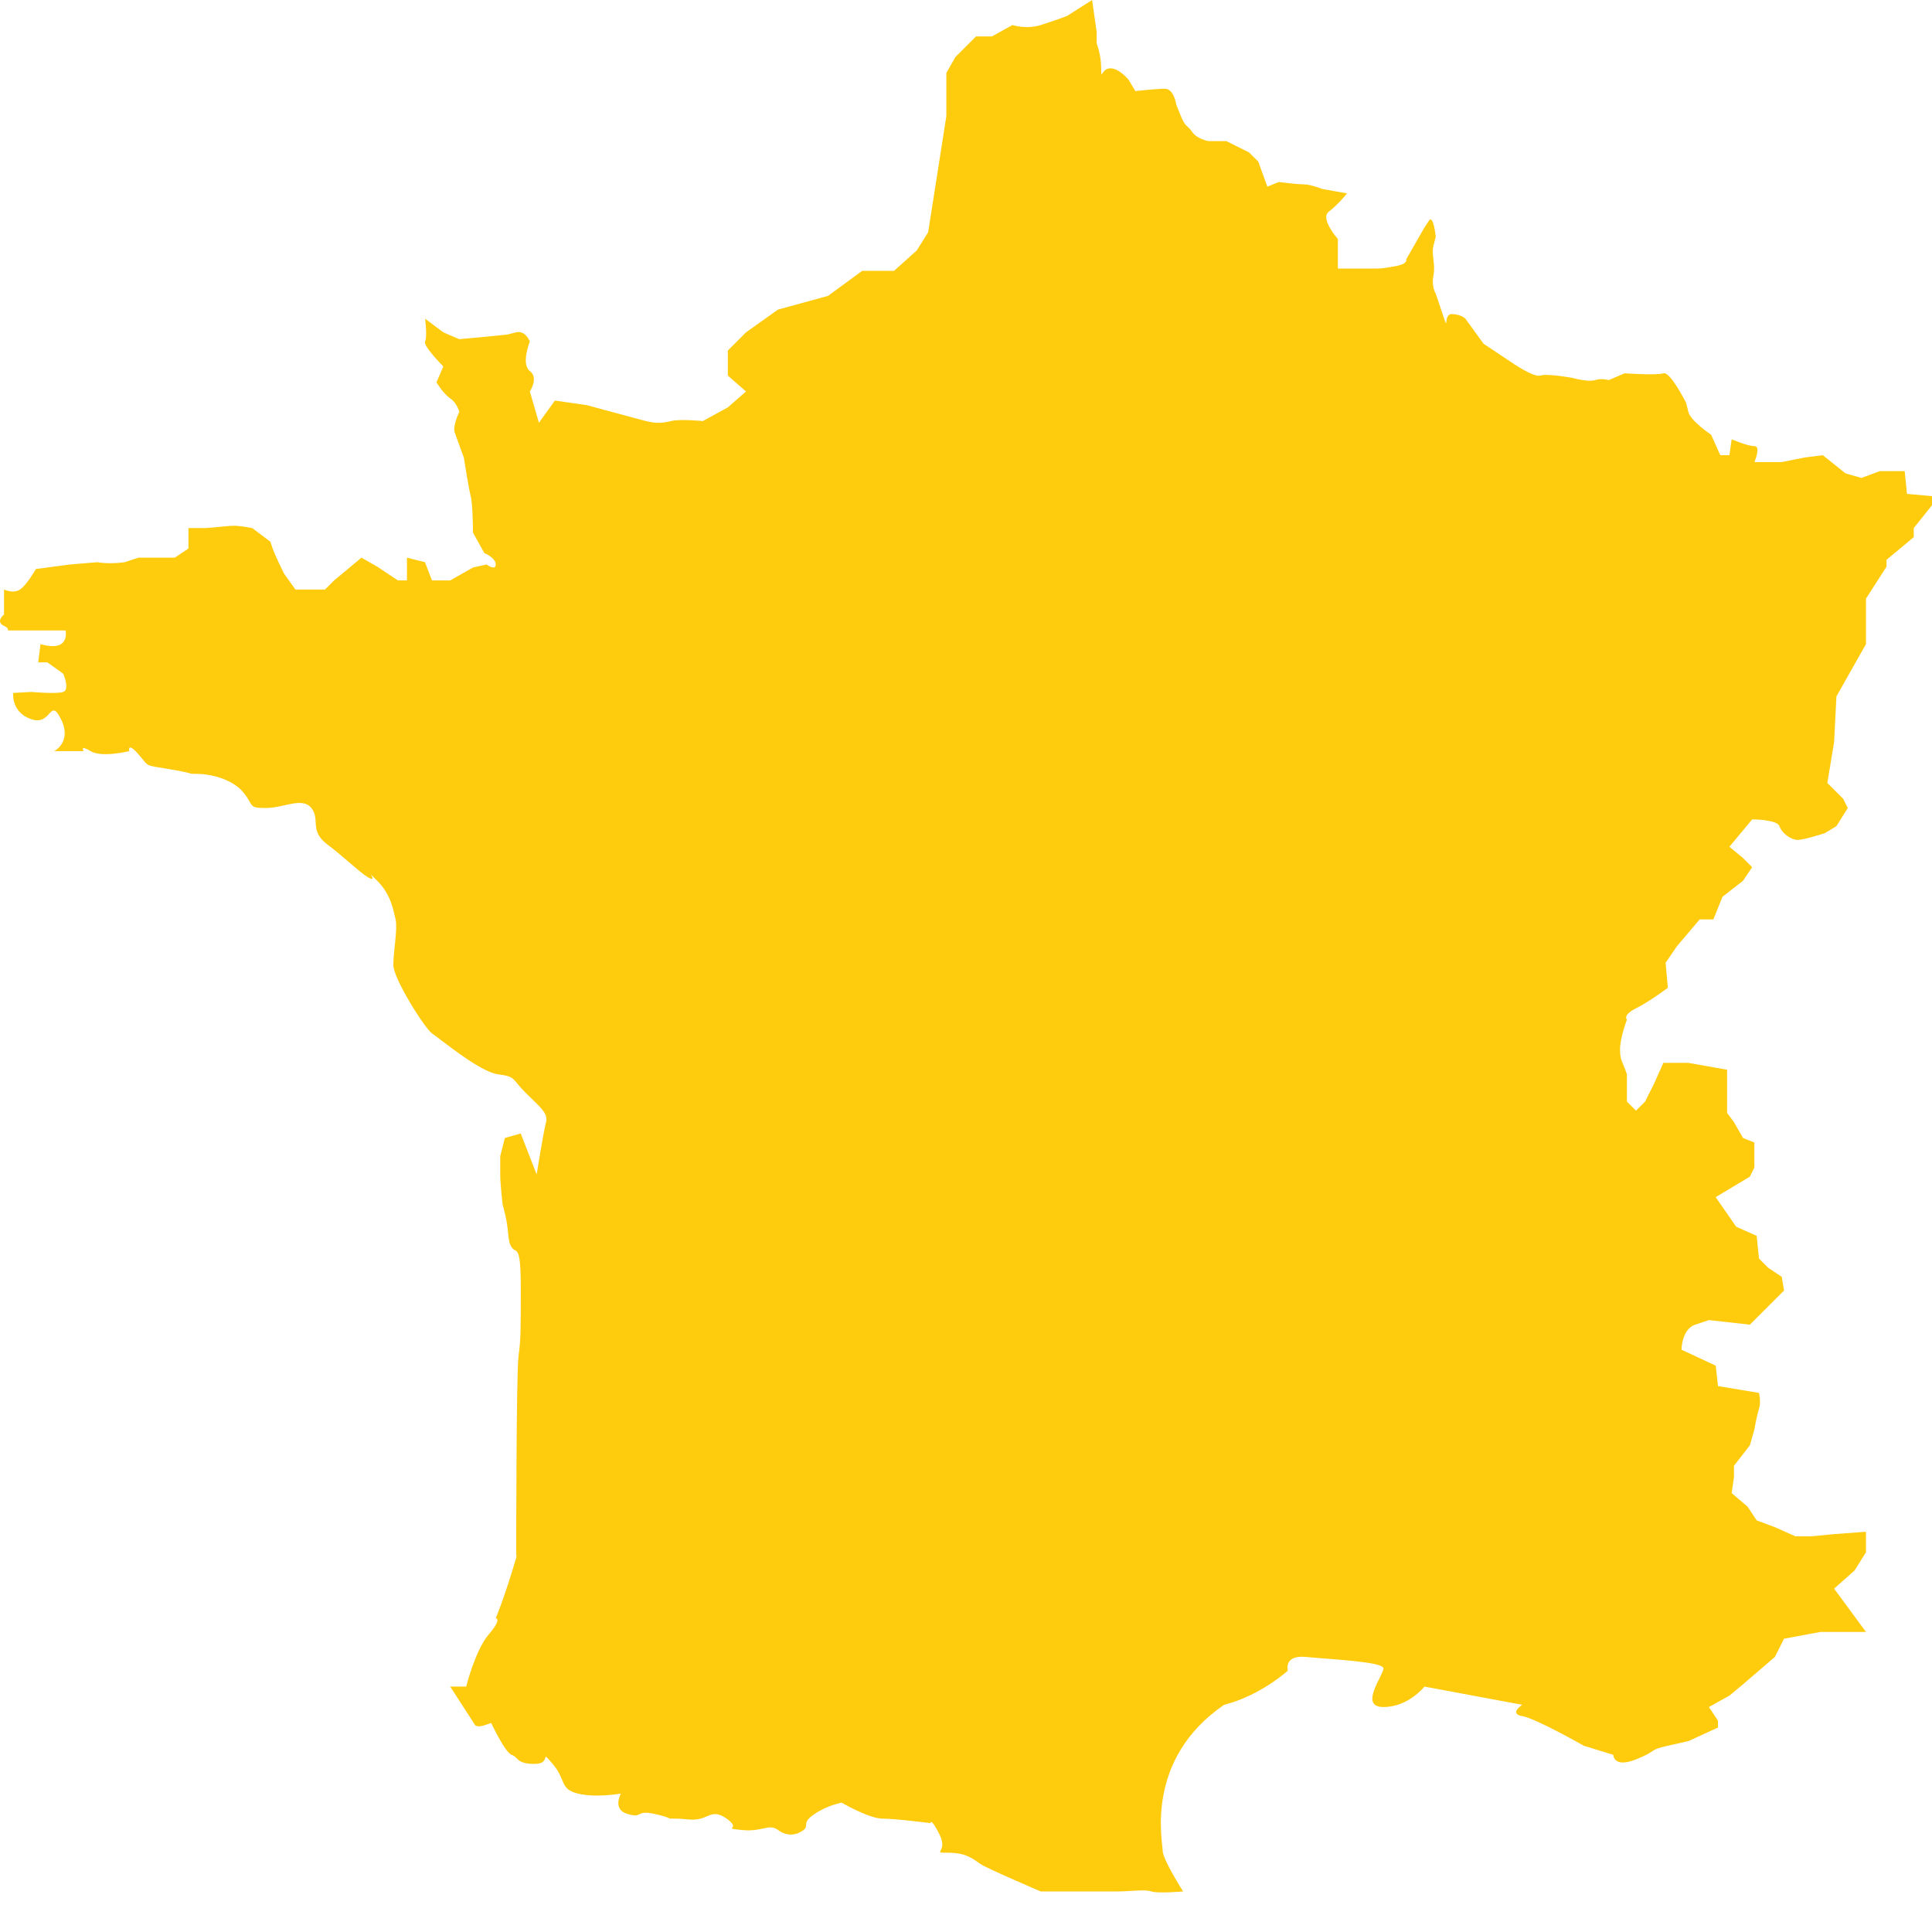
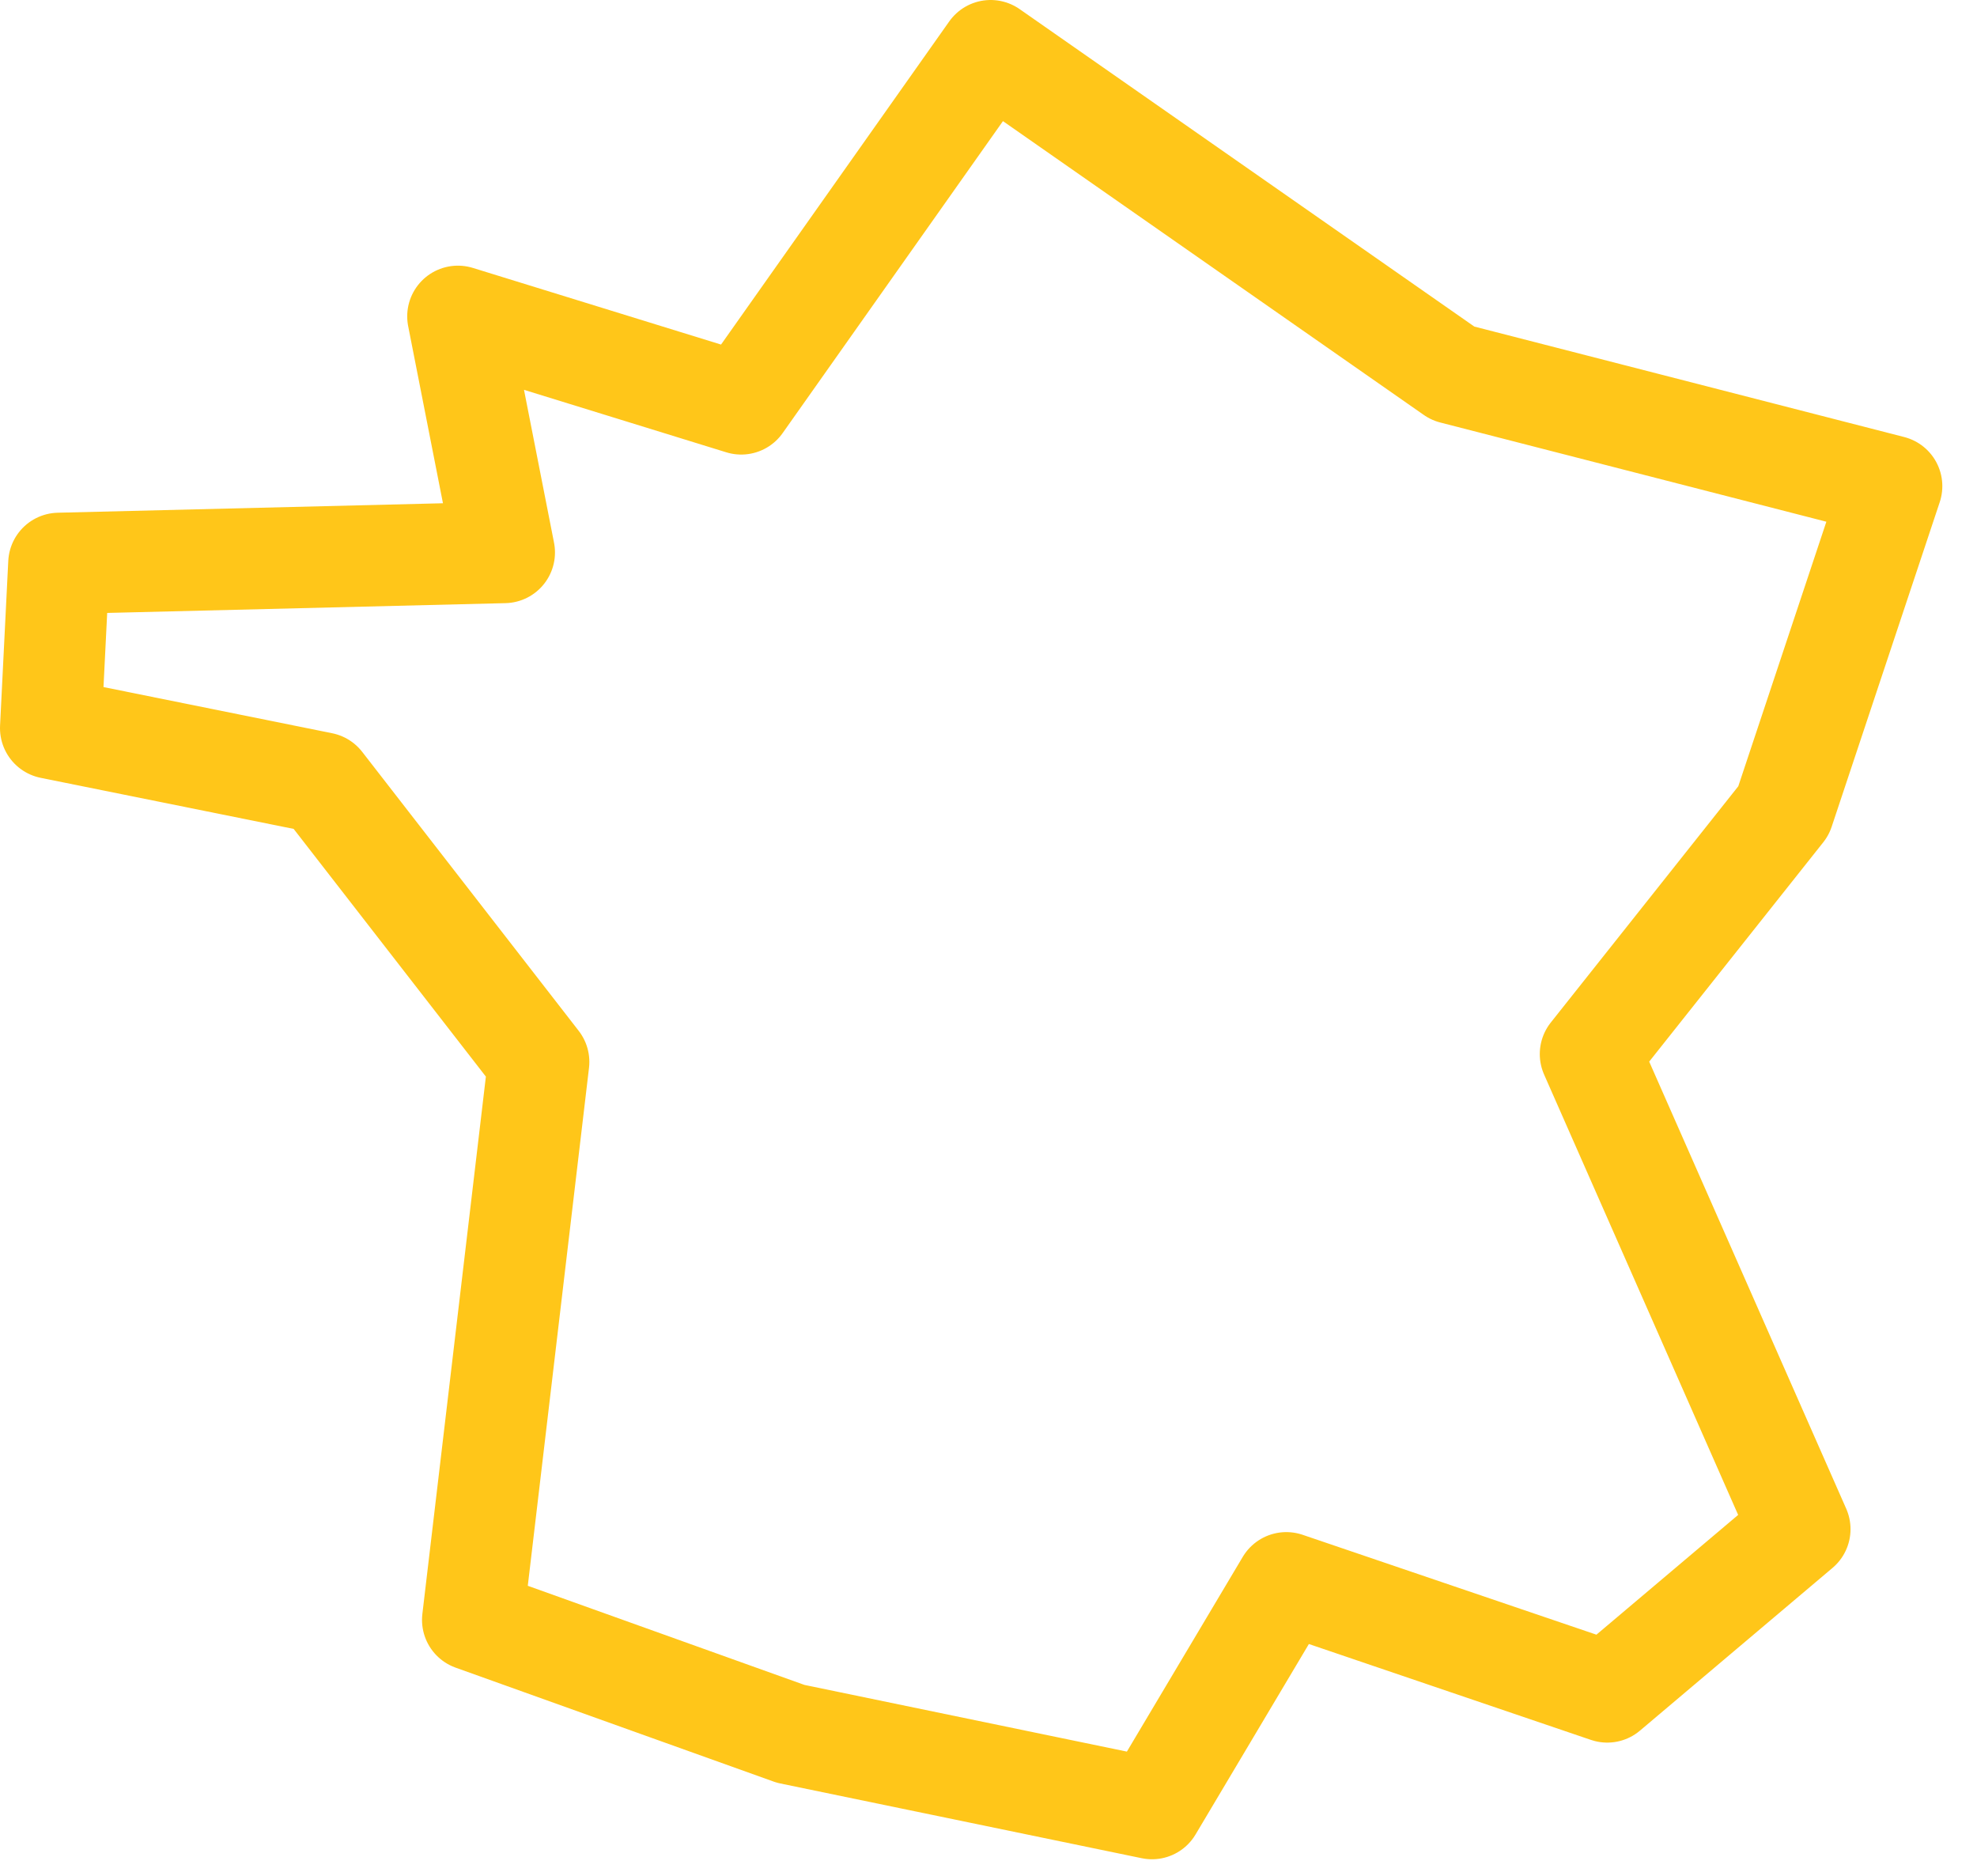
- <svg xmlns="http://www.w3.org/2000/svg" width="36px" height="36px" viewBox="0 0 36 36" version="1.1">
+ <svg xmlns="http://www.w3.org/2000/svg" width="39px" height="37px" viewBox="0 0 39 37" version="1.1">
  <defs />
-   <g id="Page-1" stroke="none" stroke-width="1" fill="none" fill-rule="evenodd">
-     <g id="Desktop-HD" transform="translate(-1073, -1108)" fill="#FFCB0D">
-       <g id="chiffres" transform="translate(739, 1005)">
-         <path d="M354.35,103 L353.883,103.297 C353.883,103.297 353.663,103.382 353.391,103.467 C353.119,103.551 352.865,103.467 352.865,103.467 L352.483,103.679 L352.186,103.679 L351.804,104.061 L351.634,104.358 L351.634,105.163 L351.295,107.327 L351.083,107.666 L350.659,108.047 L350.065,108.047 L349.428,108.514 L348.496,108.769 L347.901,109.193 L347.562,109.532 L347.562,109.998 L347.901,110.295 L347.562,110.591 L347.096,110.846 C347.096,110.846 346.672,110.803 346.503,110.846 C346.333,110.889 346.206,110.889 346.036,110.846 C345.866,110.803 344.933,110.549 344.933,110.549 L344.339,110.464 L344.042,110.878 L343.873,110.295 C343.873,110.295 344.042,110.041 343.873,109.913 C343.703,109.786 343.873,109.362 343.873,109.362 C343.873,109.362 343.788,109.15 343.619,109.192 L343.448,109.235 L343.024,109.277 L342.558,109.32 L342.261,109.193 L341.921,108.938 C341.921,108.938 341.965,109.277 341.921,109.362 C341.88,109.447 342.261,109.828 342.261,109.828 L342.133,110.125 C342.133,110.125 342.261,110.337 342.388,110.422 C342.516,110.507 342.559,110.676 342.559,110.676 C342.559,110.676 342.431,110.931 342.473,111.058 C342.516,111.185 342.643,111.525 342.643,111.525 C342.643,111.525 342.728,112.075 342.771,112.246 C342.813,112.416 342.813,112.924 342.813,112.924 L343.025,113.306 C343.025,113.306 343.237,113.391 343.237,113.518 C343.237,113.645 343.067,113.518 343.067,113.518 L342.813,113.575 L342.389,113.815 L342.049,113.815 L341.919,113.476 L341.583,113.391 L341.583,113.815 L341.414,113.815 L341.031,113.56 L340.736,113.391 L340.226,113.815 L340.056,113.985 L339.887,113.985 L339.505,113.985 L339.292,113.687 C339.292,113.687 339.123,113.348 339.081,113.221 L339.038,113.094 L338.699,112.839 C338.699,112.839 338.487,112.797 338.36,112.797 C338.232,112.797 337.936,112.839 337.808,112.839 L337.511,112.839 L337.511,113.221 L337.257,113.391 L336.961,113.391 L336.579,113.391 L336.323,113.476 C336.027,113.518 335.815,113.476 335.815,113.476 L335.306,113.518 L334.669,113.603 C334.669,113.603 334.5,113.9 334.372,113.985 C334.245,114.069 334.075,113.985 334.075,113.985 L334.075,114.451 C334.075,114.451 333.906,114.579 334.075,114.663 C334.246,114.748 334.033,114.748 334.246,114.748 L335.221,114.748 C335.221,114.748 335.264,114.918 335.137,115.002 C335.01,115.087 334.755,115.002 334.755,115.002 L334.712,115.342 L334.882,115.342 L335.179,115.554 C335.179,115.554 335.306,115.85 335.179,115.893 C335.052,115.936 334.585,115.893 334.585,115.893 L334.246,115.912 C334.246,115.912 334.203,116.275 334.585,116.402 C334.967,116.53 334.925,115.978 335.137,116.402 C335.348,116.826 335.009,116.996 335.009,116.996 L335.56,116.996 C335.56,116.996 335.476,116.868 335.687,116.996 C335.899,117.124 336.408,116.996 336.408,116.996 C336.408,116.996 336.366,116.812 336.578,117.053 C336.79,117.293 336.662,117.251 337.172,117.335 C337.681,117.42 337.469,117.42 337.681,117.42 C337.893,117.42 338.317,117.505 338.529,117.759 C338.741,118.014 338.614,118.056 338.952,118.056 C339.292,118.056 339.631,117.844 339.802,118.056 C339.971,118.268 339.758,118.48 340.098,118.734 C340.438,118.988 340.776,119.328 340.905,119.371 C341.03,119.413 340.776,119.159 341.03,119.413 C341.287,119.668 341.329,119.961 341.371,120.132 C341.413,120.304 341.329,120.729 341.329,120.982 C341.329,121.237 341.921,122.17 342.049,122.255 C342.176,122.339 342.94,122.976 343.279,123.018 C343.619,123.061 343.534,123.103 343.788,123.357 C344.042,123.612 344.222,123.739 344.175,123.909 C344.128,124.079 344,124.884 344,124.884 L343.703,124.121 L343.407,124.205 L343.321,124.545 L343.321,124.883 C343.321,125.054 343.364,125.435 343.364,125.435 C343.364,125.435 343.321,125.265 343.407,125.605 C343.492,125.945 343.449,126.114 343.534,126.242 C343.619,126.369 343.704,126.157 343.704,127.006 C343.704,127.853 343.704,127.938 343.661,128.277 C343.619,128.616 343.619,132.009 343.619,132.009 C343.619,132.009 343.704,131.754 343.534,132.306 C343.364,132.858 343.237,133.154 343.237,133.154 C343.237,133.154 343.365,133.154 343.11,133.451 C342.855,133.748 342.687,134.427 342.687,134.427 L342.389,134.427 L342.855,135.148 C342.855,135.148 342.899,135.191 343.026,135.148 L343.153,135.105 C343.153,135.105 343.408,135.655 343.535,135.699 C343.662,135.742 343.62,135.868 343.958,135.868 C344.298,135.868 344.043,135.571 344.298,135.868 C344.553,136.166 344.425,136.336 344.765,136.42 C345.103,136.505 345.57,136.42 345.57,136.42 C345.57,136.42 345.4,136.718 345.698,136.802 C345.994,136.888 345.825,136.718 346.207,136.802 C346.588,136.888 346.376,136.888 346.588,136.888 C346.8,136.888 346.885,136.93 347.054,136.888 C347.225,136.844 347.31,136.713 347.564,136.905 C347.818,137.099 347.436,137.056 347.818,137.099 C348.201,137.142 348.328,136.972 348.497,137.099 C348.667,137.225 348.836,137.197 348.964,137.107 C349.091,137.013 348.922,136.972 349.176,136.802 C349.43,136.632 349.684,136.59 349.684,136.59 C349.684,136.59 350.193,136.888 350.448,136.888 C350.702,136.888 351.337,136.972 351.337,136.972 C351.337,136.972 351.337,136.846 351.508,137.185 C351.677,137.523 351.337,137.523 351.677,137.523 C352.017,137.523 352.144,137.65 352.271,137.734 C352.399,137.82 353.392,138.244 353.392,138.244 L354.35,138.244 L354.817,138.244 C355.071,138.244 355.325,138.201 355.453,138.244 C355.581,138.286 356.046,138.244 356.046,138.244 C356.046,138.244 355.664,137.65 355.664,137.48 C355.664,137.311 355.325,135.783 356.81,134.766 C357.488,134.596 357.997,134.13 357.997,134.13 C357.997,134.13 357.912,133.833 358.337,133.875 C358.761,133.918 359.779,133.96 359.779,134.089 C359.779,134.215 359.312,134.808 359.779,134.808 C360.245,134.808 360.542,134.427 360.542,134.427 L362.364,134.766 C362.364,134.766 362.111,134.935 362.364,134.977 C362.62,135.02 363.51,135.529 363.51,135.529 L364.061,135.699 C364.061,135.699 364.061,135.953 364.486,135.783 C364.91,135.614 364.698,135.614 365.079,135.529 L365.461,135.443 L366.012,135.19 L366.012,135.063 L365.843,134.808 L366.225,134.596 L366.479,134.384 L367.073,133.874 L367.243,133.535 L367.921,133.409 L368.77,133.409 L368.176,132.602 L368.558,132.263 L368.77,131.924 L368.77,131.542 L368.176,131.586 L367.751,131.627 L367.455,131.627 L367.073,131.457 L366.733,131.33 L366.564,131.075 L366.267,130.821 L366.31,130.525 L366.31,130.313 L366.607,129.93 L366.691,129.633 C366.691,129.633 366.734,129.379 366.776,129.251 C366.819,129.125 366.776,128.955 366.776,128.955 L366.012,128.828 L365.97,128.447 L365.333,128.15 C365.333,128.15 365.333,127.768 365.588,127.683 L365.843,127.598 L366.606,127.683 L367.243,127.046 L367.2,126.792 L366.946,126.622 L366.776,126.452 L366.733,126.028 L366.351,125.858 L365.969,125.307 L366.606,124.925 L366.69,124.756 L366.69,124.459 L366.69,124.289 L366.478,124.204 L366.309,123.908 L366.182,123.737 L366.182,123.187 L366.182,122.933 L365.461,122.805 L364.994,122.805 L364.824,123.187 L364.654,123.526 L364.484,123.695 L364.315,123.526 L364.315,123.187 L364.315,123.018 C364.23,122.764 364.187,122.764 364.187,122.551 C364.187,122.339 364.315,122 364.315,122 C364.315,122 364.23,121.915 364.484,121.789 C364.739,121.661 365.078,121.406 365.078,121.406 L365.036,120.94 L365.247,120.632 L365.671,120.132 L365.926,120.132 L366.096,119.71 L366.477,119.413 L366.649,119.159 L366.479,118.989 L366.225,118.778 L366.649,118.268 C366.649,118.268 367.115,118.268 367.157,118.395 C367.201,118.523 367.368,118.65 367.497,118.65 C367.624,118.65 368.006,118.523 368.006,118.523 L368.218,118.395 L368.43,118.057 L368.346,117.886 L368.05,117.589 L368.176,116.826 L368.219,115.977 L368.77,115.002 L368.77,114.154 L369.152,113.56 L369.152,113.432 L369.66,113.009 L369.66,112.839 L370,112.415 L370,112.245 L369.534,112.203 L369.491,111.779 L369.025,111.779 L368.686,111.906 L368.389,111.821 L367.965,111.482 L367.625,111.525 L367.2,111.61 L366.691,111.61 C366.691,111.61 366.818,111.313 366.691,111.313 C366.564,111.313 366.267,111.186 366.267,111.186 L366.225,111.482 L366.055,111.482 L365.885,111.101 C365.885,111.101 365.503,110.846 365.461,110.677 L365.418,110.507 C365.418,110.507 365.122,109.913 364.994,109.956 C364.867,109.998 364.273,109.956 364.273,109.956 L363.976,110.083 C363.976,110.083 363.848,110.041 363.722,110.083 C363.594,110.125 363.298,110.041 363.298,110.041 C363.298,110.041 362.832,109.956 362.704,109.998 C362.577,110.041 362.153,109.744 362.153,109.744 L361.644,109.405 L361.305,108.937 C361.305,108.937 361.219,108.853 361.05,108.853 C360.881,108.853 361.008,109.235 360.881,108.853 L360.753,108.471 C360.753,108.471 360.669,108.344 360.71,108.132 C360.753,107.92 360.668,107.751 360.71,107.58 L360.753,107.411 C360.753,107.411 360.71,106.987 360.625,107.114 L360.541,107.241 L360.202,107.834 C360.202,107.834 360.244,107.919 359.991,107.962 C359.736,108.004 359.778,108.004 359.566,108.004 L359.353,108.004 L358.929,108.004 L358.929,107.792 L358.929,107.665 L358.929,107.453 C358.929,107.453 358.591,107.071 358.76,106.944 C358.929,106.817 359.1,106.604 359.1,106.604 L358.633,106.52 C358.633,106.52 358.421,106.435 358.294,106.435 C358.166,106.435 357.827,106.392 357.827,106.392 L357.615,106.478 L357.446,106.011 L357.275,105.841 L356.851,105.629 L356.512,105.629 C356.512,105.629 356.3,105.587 356.216,105.46 C356.13,105.333 356.089,105.375 356.004,105.163 L355.918,104.951 C355.918,104.951 355.877,104.654 355.706,104.654 C355.537,104.654 355.156,104.697 355.156,104.697 L355.028,104.485 C355.028,104.485 354.858,104.273 354.689,104.273 C354.519,104.273 354.519,104.527 354.519,104.273 C354.519,104.019 354.434,103.806 354.434,103.806 L354.434,103.594" id="Page-1" />
+   <g id="Page-1" stroke="none" stroke-width="1" fill="none" fill-rule="evenodd" stroke-linecap="round" stroke-linejoin="round">
+     <g id="A-propos" transform="translate(-1072, -1107)" stroke-width="2" stroke="#FFC619">
+       <g id="chiffres" transform="translate(739, 1004)">
+         <polygon id="Path-2" points="352.542 104 361.66 110.365 370.316 112.589 368.184 118.992 364.375 123.791 368.505 133.162 364.706 136.372 358.375 134.22 355.725 138.673 348.597 137.199 342.325 134.952 343.626 123.946 339.355 118.443 334 117.362 334.162 114.113 342.948 113.897 342.033 109.24 347.622 110.966" />
      </g>
    </g>
  </g>
</svg>
